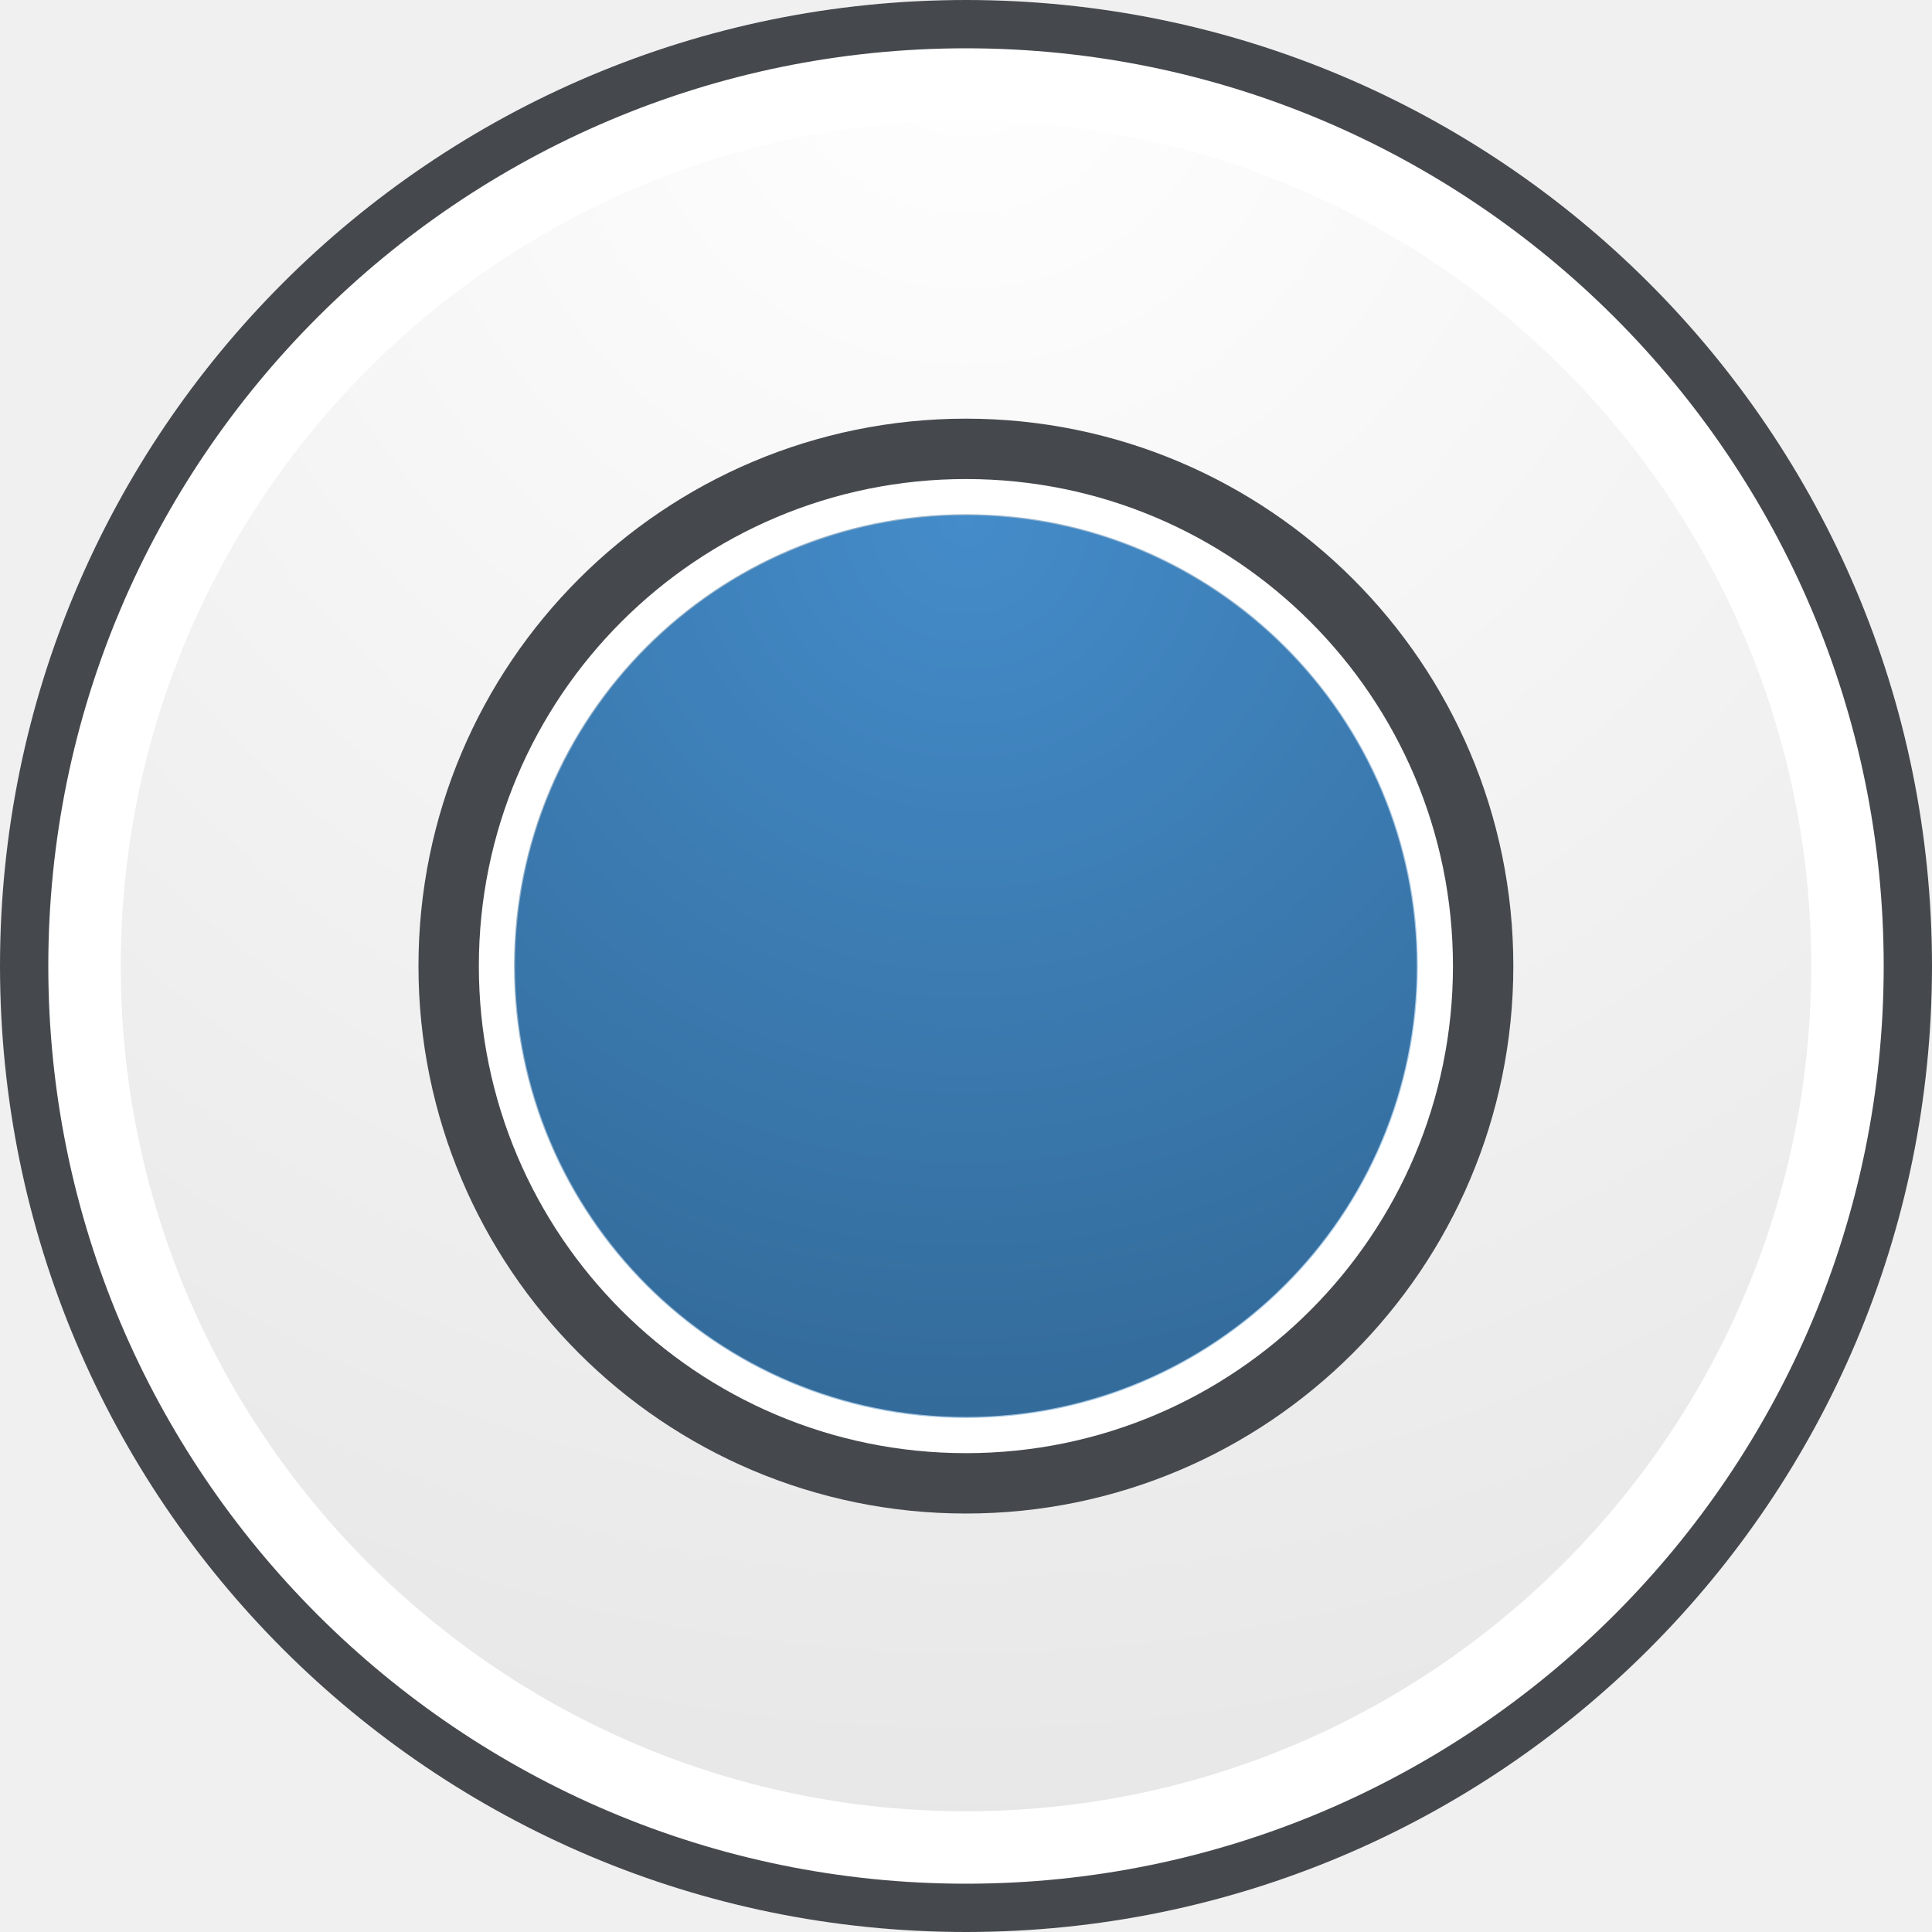
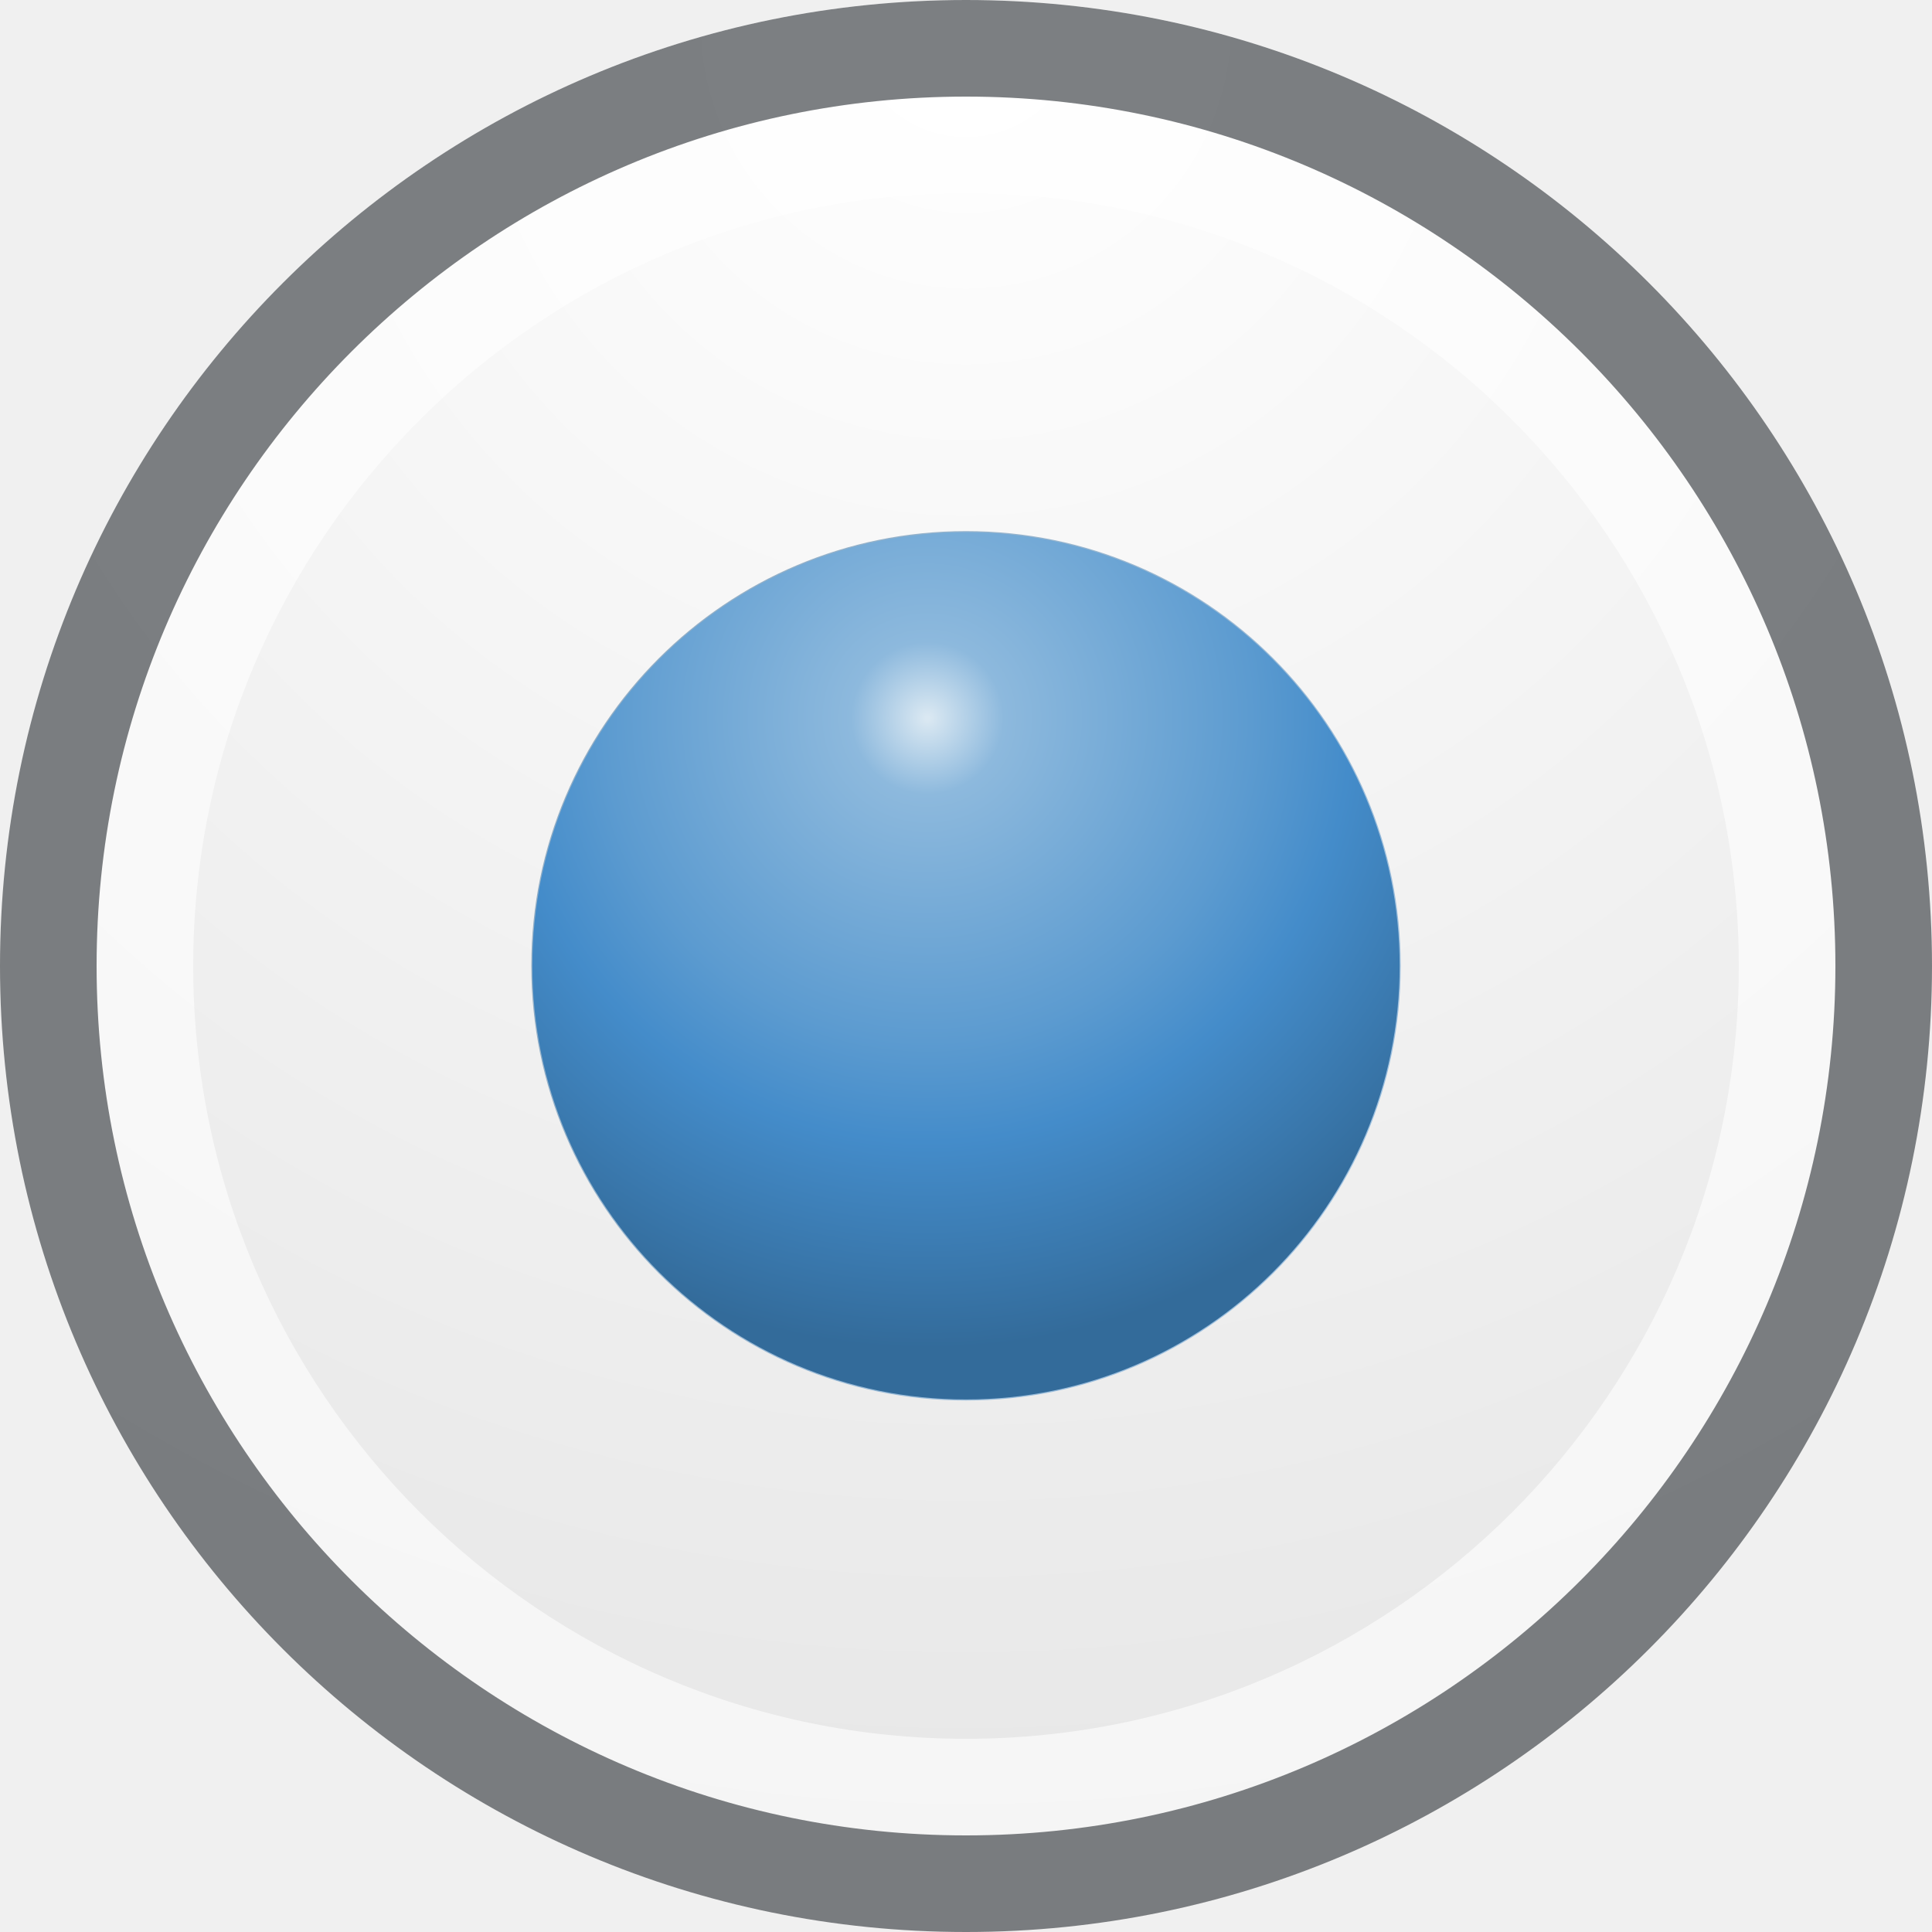
<svg xmlns="http://www.w3.org/2000/svg" version="1.1" x="0px" y="0px" width="20px" height="20px" viewBox="0 0 20 20" style="enable-background:new 0 0 20 20;" xml:space="preserve">
  <g id="radio-button-checked">
    <g>
      <rect id="le_wrappier_58_" style="fill:none;" width="20" height="20" />
      <g>
        <g id="radio-button_2_">
          <radialGradient id="SVGID_1_" cx="10" cy="0.248" r="19.598" gradientUnits="userSpaceOnUse">
            <stop offset="0" style="stop-color:#FFFFFF" />
            <stop offset="1" style="stop-color:#E6E6E6" />
          </radialGradient>
-           <path style="fill:url(#SVGID_1_);" d="M0,10c0,5.523,4.477,10,10,10c5.52,0,10-4.477,10-10S15.52,0,10,0C4.477,0,0,4.477,0,10z" />
-           <path style="fill:#FFFFFF;" d="M10,1.25c4.825,0,8.75,3.925,8.75,8.75c0,4.825-3.925,8.75-8.75,8.75      c-4.825,0-8.75-3.925-8.75-8.75C1.25,5.175,5.175,1.25,10,1.25 M10,0C4.477,0,0,4.477,0,10s4.477,10,10,10      c5.52,0,10-4.477,10-10S15.52,0,10,0L10,0z" />
-           <path style="fill:#45494D;" d="M10,0.5c5.238,0,9.5,4.262,9.5,9.5s-4.262,9.5-9.5,9.5S0.5,15.238,0.5,10S4.762,0.5,10,0.5 M10,0      C4.477,0,0,4.477,0,10s4.477,10,10,10c5.52,0,10-4.477,10-10S15.52,0,10,0L10,0z" />
+           <path style="fill:url(#SVGID_1_);" d="M0,10c0,5.524,4.476,10,10,10c5.52,0,10-4.476,10-10S15.52,0,10,0C4.476,0,0,4.476,0,10z" />
+           <g style="opacity:0.6;">
+             <path style="fill:#FFFFFF;" d="M10,2c4.411,0,8,3.589,8,8s-3.589,8-8,8s-8-3.589-8-8S5.589,2,10,2 M10,0C4.476,0,0,4.476,0,10       s4.476,10,10,10c5.52,0,10-4.476,10-10S15.52,0,10,0L10,0z" />
+           </g>
+           <g style="opacity:0.7;">
+             <path style="fill:#45494D;" d="M10,1c4.963,0,9,4.038,9,9c0,4.963-4.037,9-9,9s-9-4.037-9-9C1,5.038,5.037,1,10,1 M10,0       C4.476,0,0,4.476,0,10s4.476,10,10,10c5.52,0,10-4.476,10-10S15.52,0,10,0L10,0z" />
+           </g>
        </g>
-         <g id="checked-indicator_23_">
-           <path style="fill:none;stroke:#45494D;stroke-width:2;stroke-linecap:round;stroke-linejoin:round;stroke-miterlimit:10;" d="      M5.332,10c0,2.578,2.09,4.668,4.668,4.668c2.574,0,4.666-2.09,4.666-4.668S12.574,5.334,10,5.334      C7.422,5.334,5.332,7.422,5.332,10z" />
-           <path style="fill:none;stroke:#FFFFFF;stroke-width:0.75;stroke-linecap:round;stroke-linejoin:round;stroke-miterlimit:10;" d="      M5.332,10c0,2.578,2.09,4.668,4.668,4.668c2.574,0,4.666-2.09,4.666-4.668S12.574,5.334,10,5.334      C7.422,5.334,5.332,7.422,5.332,10z" />
-           <linearGradient id="SVGID_2_" gradientUnits="userSpaceOnUse" x1="13.582" y1="13.008" x2="6.416" y2="6.995">
+         <g id="checked-indicator_3_">
+           <linearGradient id="SVGID_2_" gradientUnits="userSpaceOnUse" x1="13.447" y1="12.892" x2="6.553" y2="7.106">
            <stop offset="0" style="stop-color:#66A2D7" />
            <stop offset="1" style="stop-color:#517FA5" />
          </linearGradient>
-           <path style="opacity:0.6;fill:none;stroke:url(#SVGID_2_);stroke-width:0.022;stroke-linecap:round;stroke-linejoin:round;stroke-miterlimit:10;" d="      M5.332,10c0,2.578,2.09,4.668,4.668,4.668c2.574,0,4.666-2.09,4.666-4.668S12.574,5.334,10,5.334      C7.422,5.334,5.332,7.422,5.332,10z" />
-           <radialGradient id="SVGID_3_" cx="9.999" cy="5.373" r="9.36" gradientUnits="userSpaceOnUse">
-             <stop offset="0" style="stop-color:#448CCA" />
+           <circle style="opacity:0.6;fill:none;stroke:url(#SVGID_2_);stroke-width:0.022;stroke-linecap:round;stroke-linejoin:round;stroke-miterlimit:10;" cx="10" cy="9.998" r="4.489" />
+           <radialGradient id="SVGID_3_" cx="49.616" cy="10.431" r="6.784" gradientTransform="matrix(0.9619 0 0 0.9618 -38.1251 -2.5983)" gradientUnits="userSpaceOnUse">
+             <stop offset="0.003" style="stop-color:#DAE8F2" />
+             <stop offset="0.121" style="stop-color:#8DB9DD" />
+             <stop offset="0.513" style="stop-color:#5C9BD0" />
+             <stop offset="0.672" style="stop-color:#448CCA" />
            <stop offset="1" style="stop-color:#336B9A" />
          </radialGradient>
-           <path style="fill:url(#SVGID_3_);" d="M5.332,10c0,2.578,2.09,4.668,4.668,4.668c2.574,0,4.666-2.09,4.666-4.668      S12.574,5.334,10,5.334C7.422,5.334,5.332,7.422,5.332,10z" />
+           <circle style="fill:url(#SVGID_3_);" cx="10" cy="9.998" r="4.489" />
        </g>
      </g>
    </g>
  </g>
  <g id="Layer_1">
</g>
</svg>
